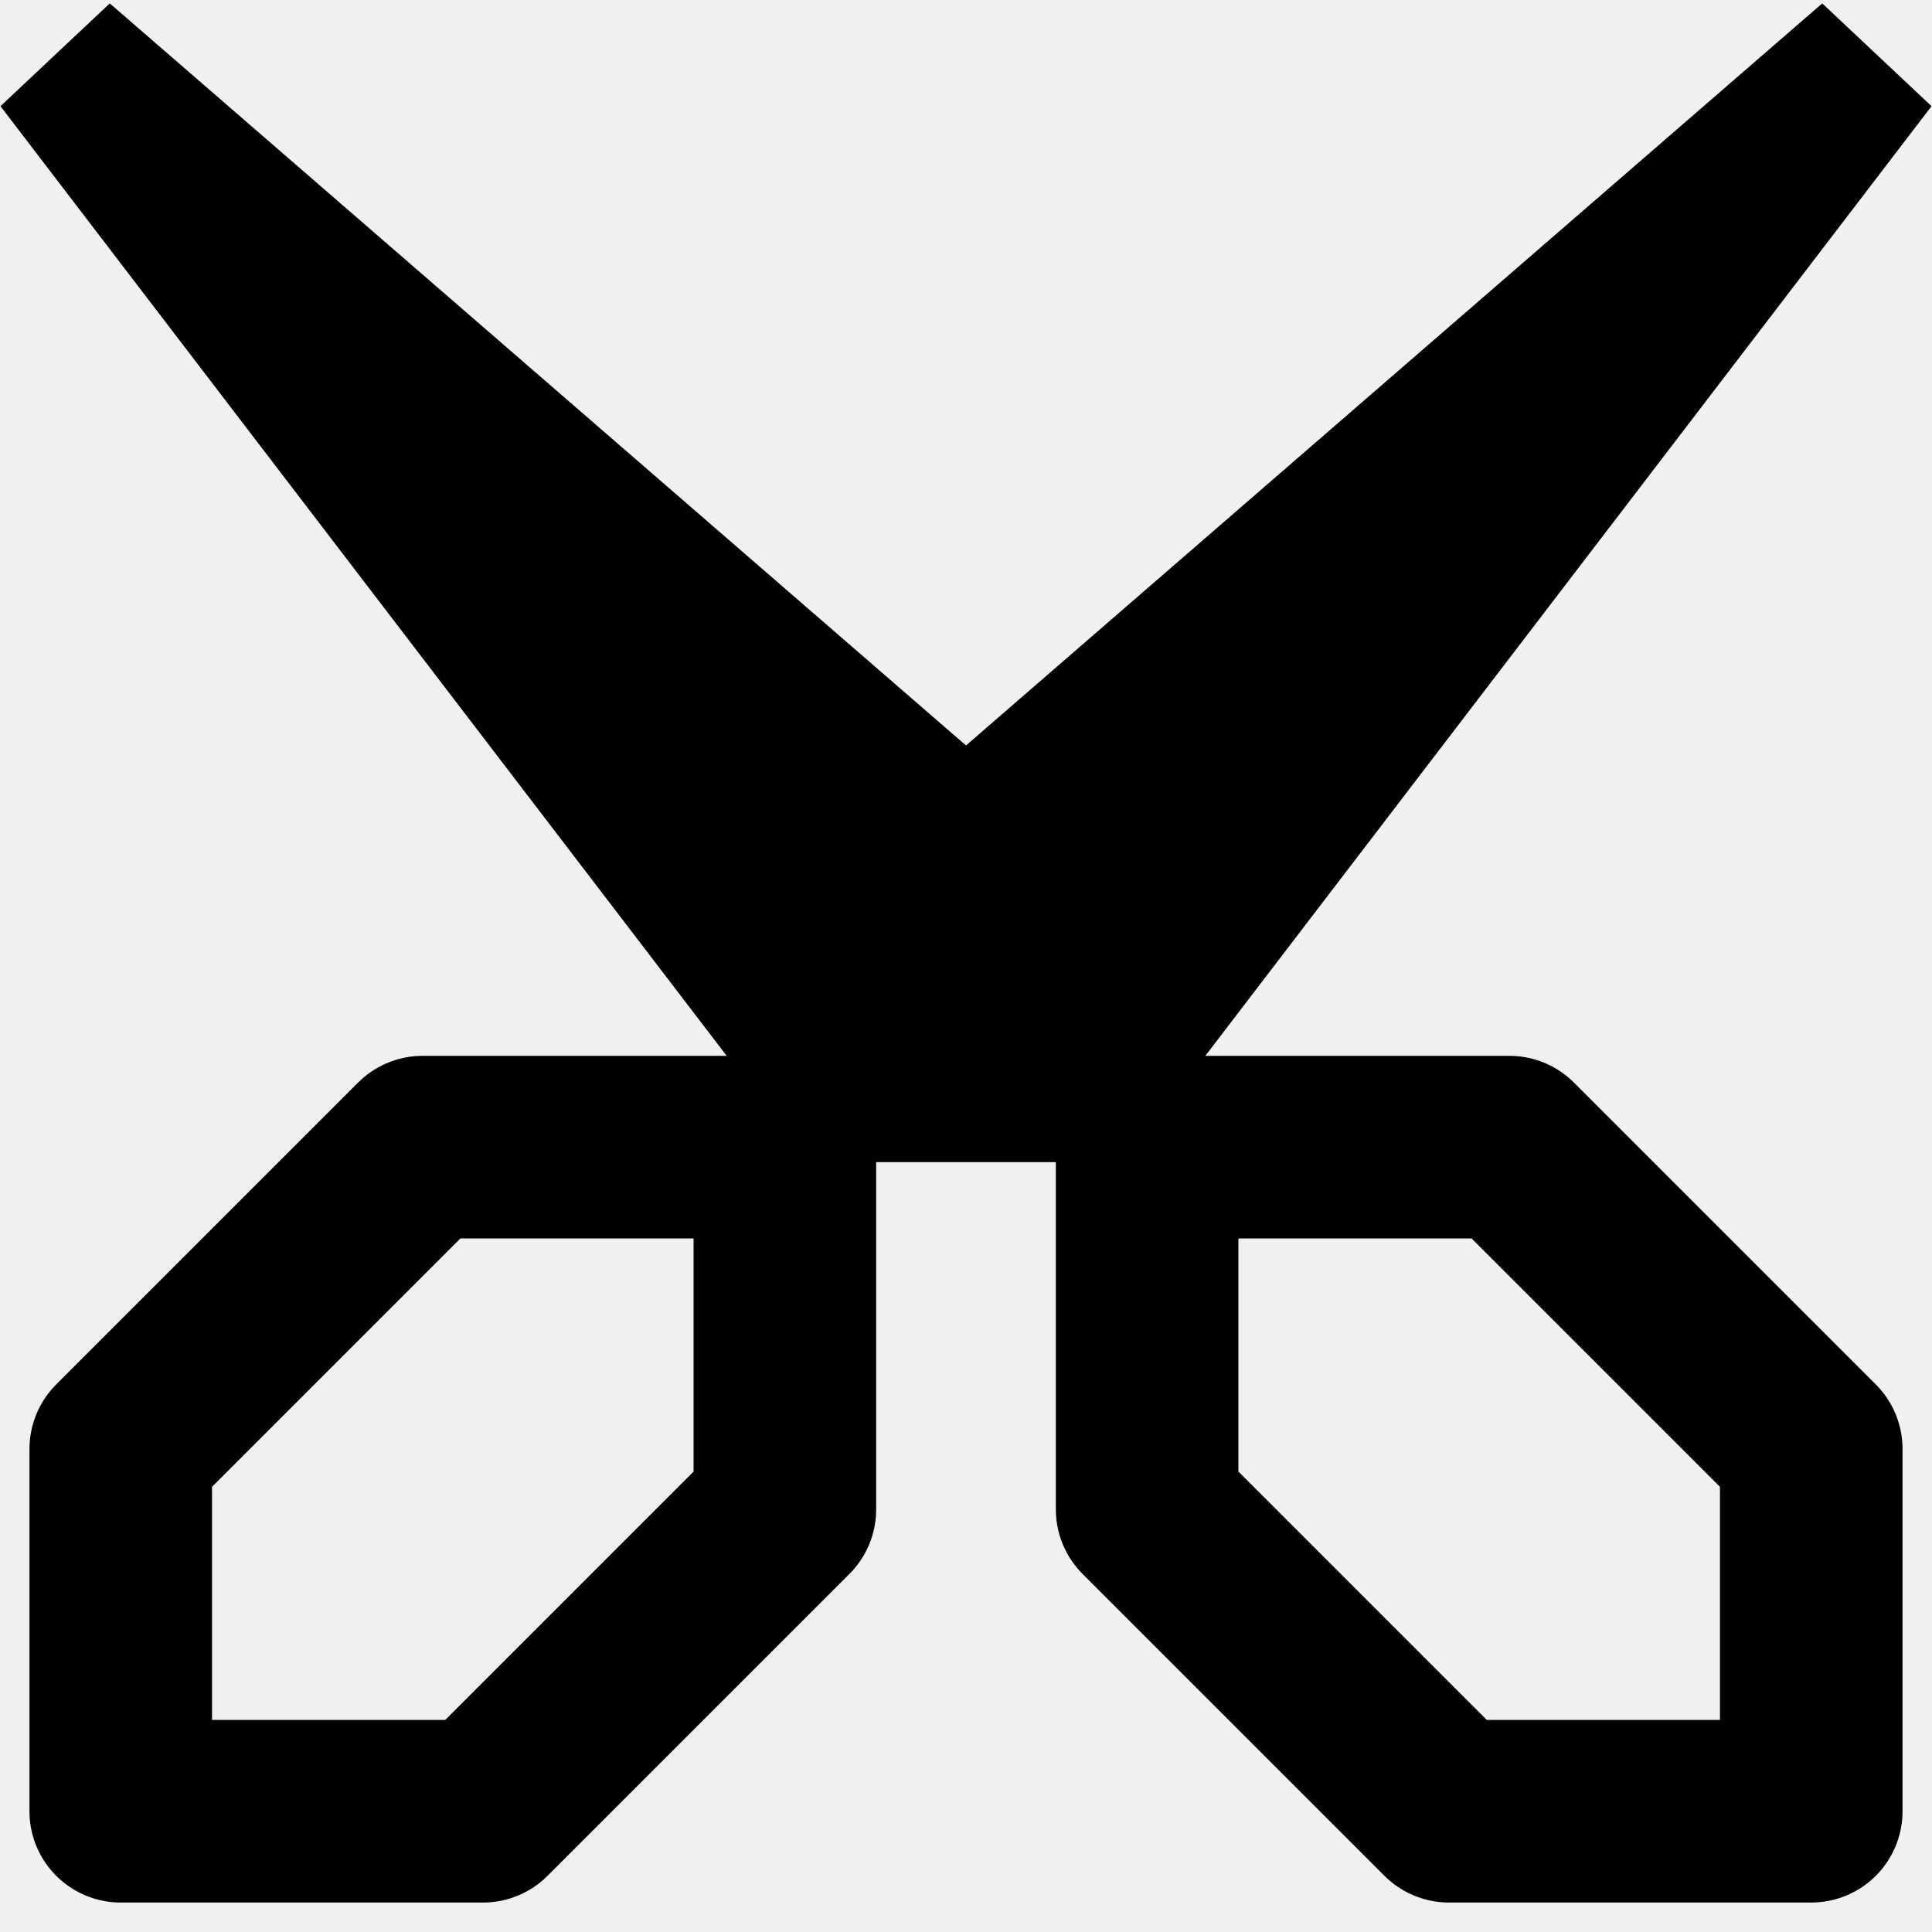
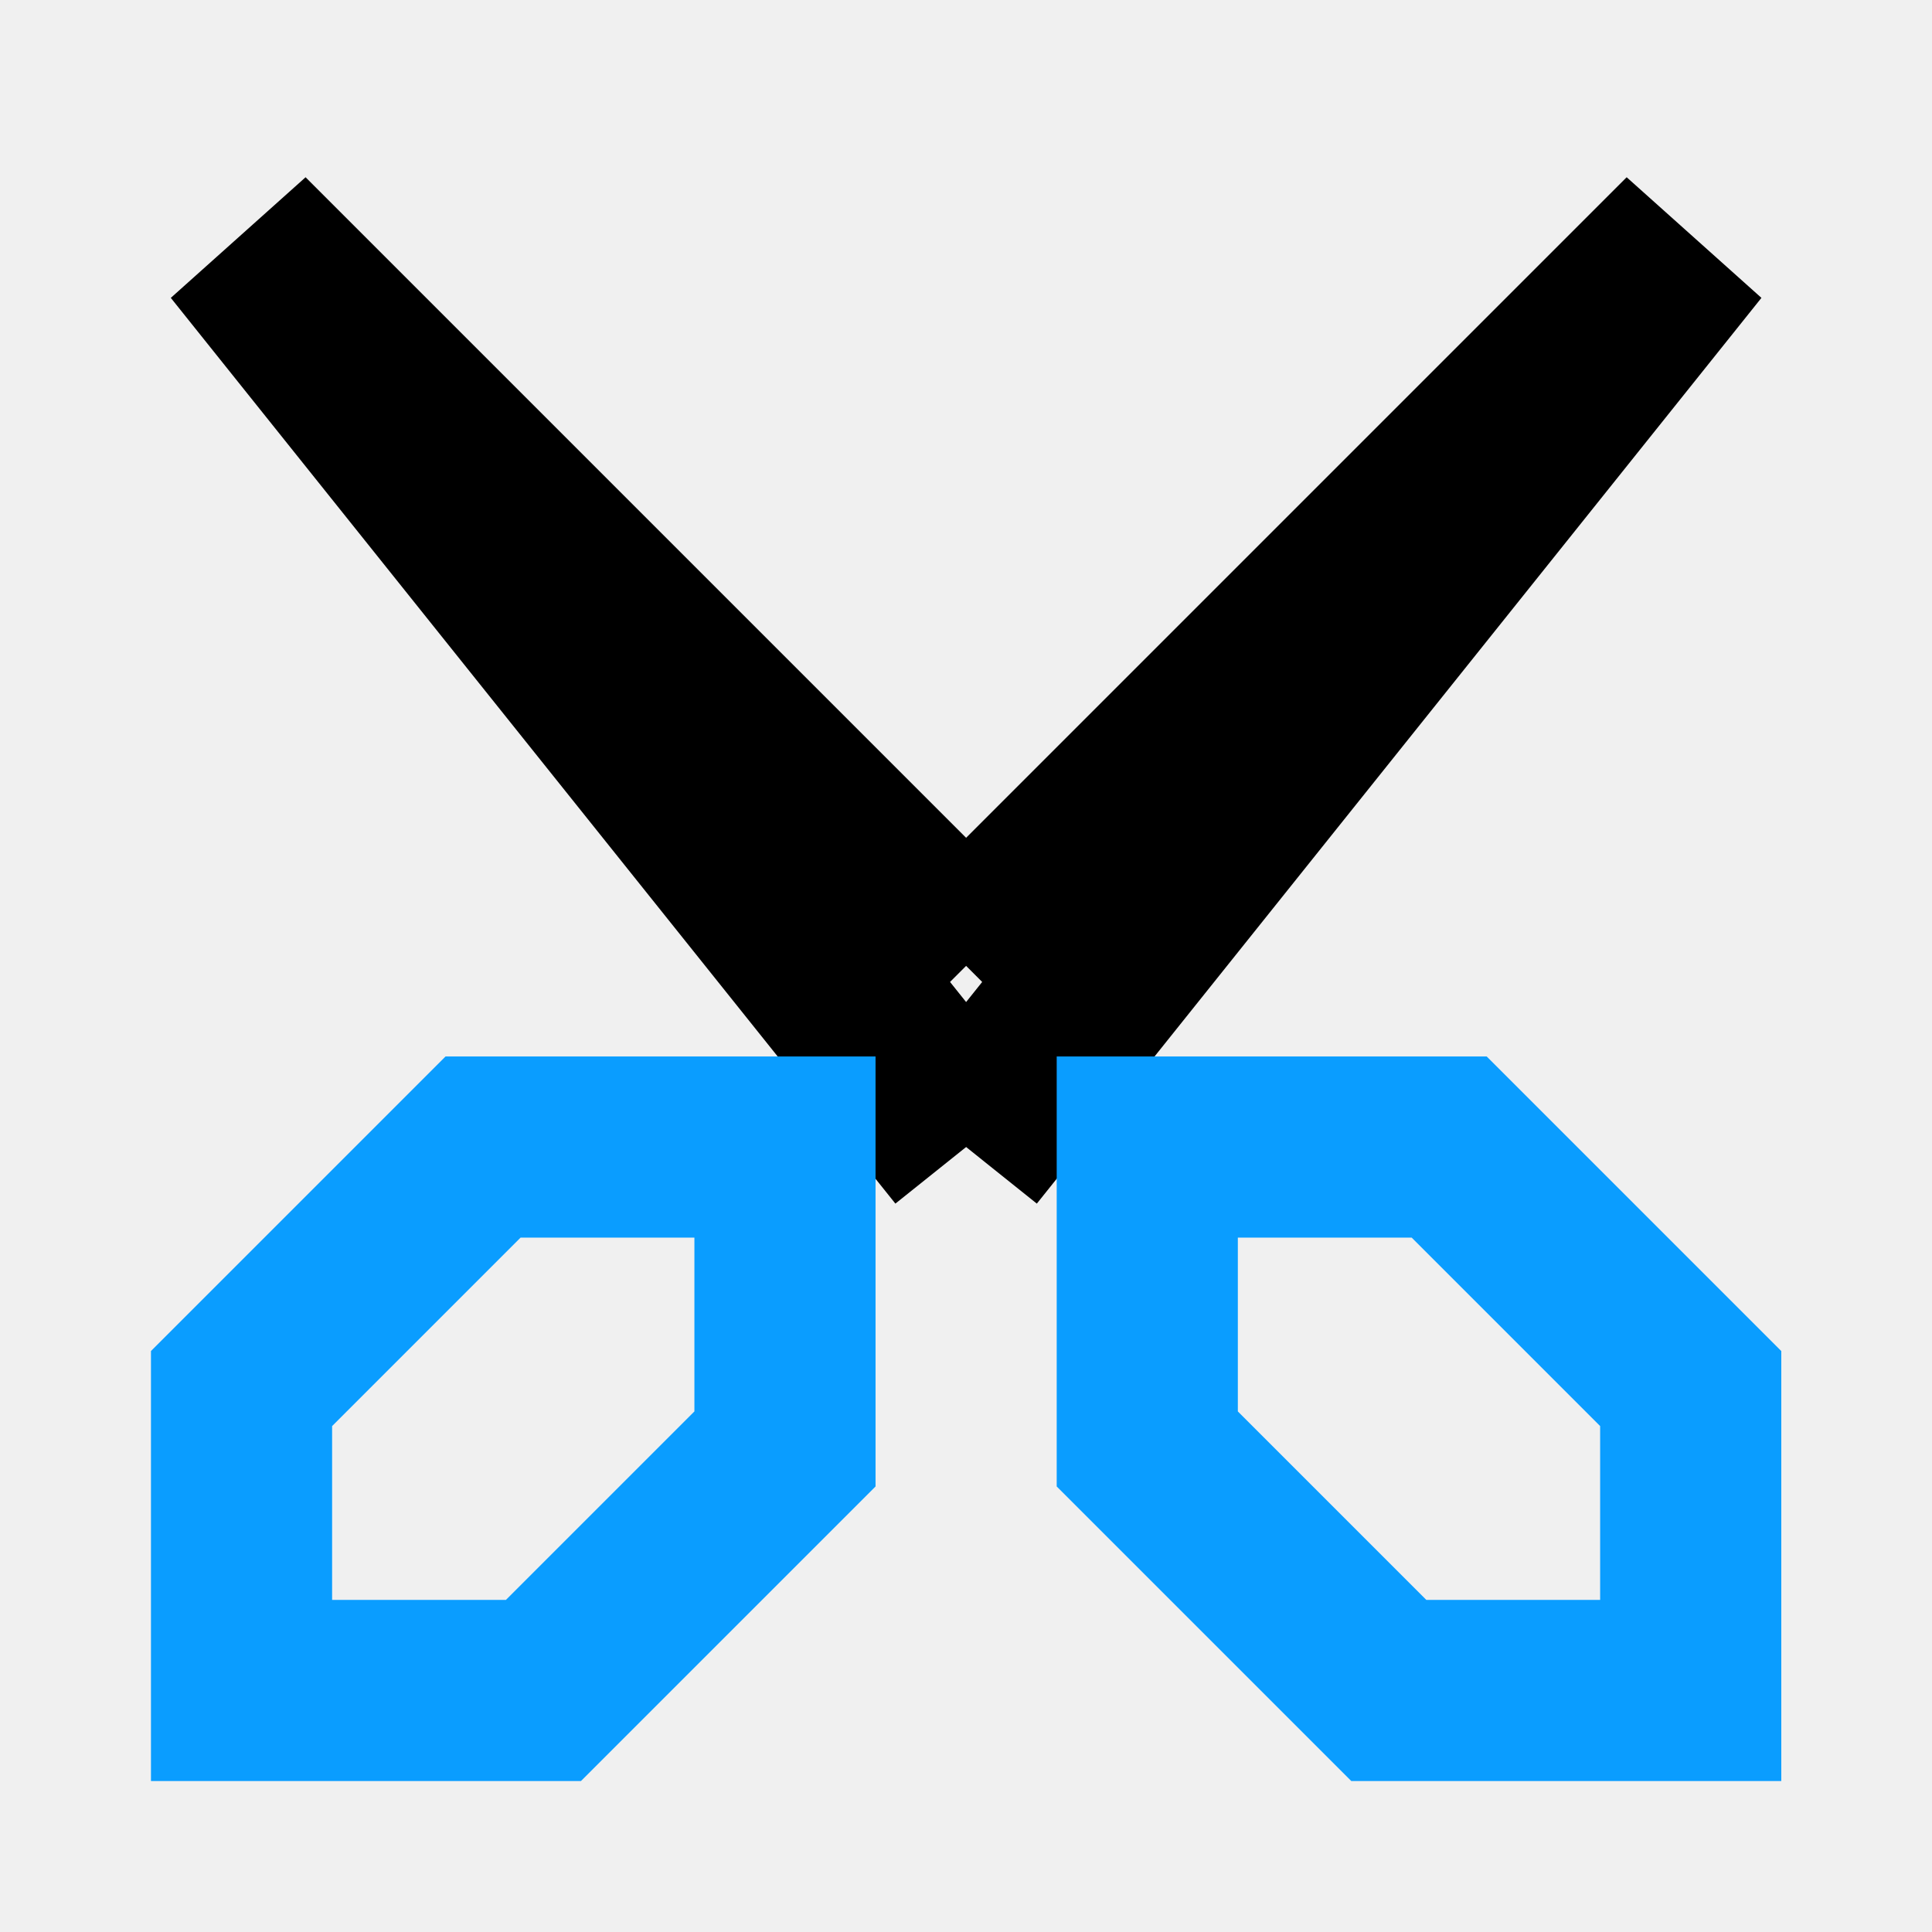
- <svg xmlns="http://www.w3.org/2000/svg" xmlns:ns1="http://www.openswatchbook.org/uri/2009/osb" xmlns:xlink="http://www.w3.org/1999/xlink" width="32px" height="32px" viewBox="0 0 32 32" version="1.1" id="SVGRoot">
-   <defs id="defs1366">
-     <linearGradient id="linearGradient2545">
-       <stop style="stop-color:#000000;stop-opacity:1;" offset="0" id="stop2541" />
-       <stop style="stop-color:#000000;stop-opacity:0;" offset="1" id="stop2543" />
-     </linearGradient>
-     <linearGradient id="linearGradient2533">
-       <stop style="stop-color:#000407;stop-opacity:1;" offset="0" id="stop2529" />
-       <stop style="stop-color:#000407;stop-opacity:0;" offset="1" id="stop2531" />
-     </linearGradient>
-     <linearGradient id="linearGradient2507">
-       <stop style="stop-color:#000000;stop-opacity:1;" offset="0" id="stop2503" />
-       <stop style="stop-color:#000000;stop-opacity:0;" offset="1" id="stop2505" />
-     </linearGradient>
-     <linearGradient id="linearGradient2461" ns1:paint="solid">
-       <stop style="stop-color:#000000;stop-opacity:1;" offset="0" id="stop2459" />
-     </linearGradient>
-     <linearGradient id="linearGradient998" ns1:paint="gradient">
-       <stop style="stop-color:#000000;stop-opacity:1;" offset="0" id="stop994" />
-       <stop style="stop-color:#000000;stop-opacity:0;" offset="1" id="stop996" />
-     </linearGradient>
-     <radialGradient xlink:href="#linearGradient2507" id="radialGradient2509" cx="15.964" cy="16.022" fx="15.964" fy="16.022" r="15.025" gradientTransform="matrix(1,0,0,0.9990773,0,0.01478345)" gradientUnits="userSpaceOnUse" />
-     <linearGradient xlink:href="#linearGradient2533" id="linearGradient2537" x1="0.939" y1="16.022" x2="30.989" y2="16.022" gradientUnits="userSpaceOnUse" />
-     <linearGradient xlink:href="#linearGradient2545" id="linearGradient2547" x1="0.751" y1="16" x2="31.249" y2="16" gradientUnits="userSpaceOnUse" />
+ <svg xmlns="http://www.w3.org/2000/svg" width="1.666in" height="1.666in" viewBox="0 0 120 120" version="1.1" id="svg4">
+   <defs id="defs8">
+     <marker orient="auto" refY="0.0" refX="0.0" id="EmptyDiamondSend" style="overflow:visible">
+       <path id="path957" d="M 0,-7.071 L -7.071,0 L 0,7.071 L 7.071,0 L 0,-7.071 z " style="fill-rule:evenodd;fill:#ffffff;stroke:#000000;stroke-width:1pt;stroke-opacity:1" transform="scale(0.2) translate(-6,0)" />
+     </marker>
+     <marker orient="auto" refY="0.0" refX="0.0" id="Arrow2Sstart" style="overflow:visible">
+       <path id="path857" style="fill-rule:evenodd;stroke-width:0.625;stroke-linejoin:round;stroke:#000000;stroke-opacity:1;fill:#000000;fill-opacity:1" d="M 8.719,4.034 L -2.207,0.016 L 8.719,-4.002 C 6.973,-1.63 6.983,1.616 8.719,4.034 z " transform="scale(0.3) translate(-2.3,0)" />
+     </marker>
  </defs>
-   <g id="layer1">
-     <path style="fill:none;fill-rule:evenodd;stroke:#000000;stroke-width:3.024;stroke-linecap:butt;stroke-linejoin:round;stroke-opacity:1;stroke-miterlimit:4;stroke-dasharray:none" d="m 2,30 v -6 l 5,-5 h 6 v 6 l -5,5 z" id="path926" />
-     <path style="fill:none;fill-rule:evenodd;stroke:#000000;stroke-width:3.024;stroke-linecap:butt;stroke-linejoin:round;stroke-opacity:1;stroke-miterlimit:4;stroke-dasharray:none" d="m 19,19 v 6 l 5,5 h 6 v -6 l -5,-5 z" id="path928" />
-     <path style="fill:#000000;fill-rule:evenodd;stroke:#000000;stroke-width:2.498;stroke-linecap:butt;stroke-linejoin:miter;stroke-miterlimit:4;stroke-dasharray:none;stroke-opacity:1;fill-opacity:1" d="M 1,1 16,14 31,1 18,18 h -4 z" id="path930" />
-   </g>
+   <path style="fill:none;fill-rule:evenodd;stroke:#000000;stroke-width:11.251;stroke-linecap:butt;stroke-linejoin:miter;stroke-miterlimit:4;stroke-dasharray:none;stroke-opacity:1" d="M 60.007,59.993 105.013,14.987 60.007,71.244" id="path842" />
+   <path style="fill:none;fill-rule:evenodd;stroke:#000000;stroke-width:11.251;stroke-linecap:butt;stroke-linejoin:miter;stroke-miterlimit:4;stroke-dasharray:none;stroke-opacity:1" d="M 60.007,59.993 15.002,14.987 60.007,71.244" id="path842-3" />
+   <path style="fill:none;fill-rule:evenodd;stroke:#0a9dff;stroke-width:11.251;stroke-linecap:butt;stroke-linejoin:miter;stroke-miterlimit:4;stroke-dasharray:none;stroke-opacity:1" d="M 15.002,104.998 V 86.246 l 15.002,-15.002 18.752,0 V 89.996 l -15.002,15.002 z" id="path871" />
+   <path style="fill:none;fill-rule:evenodd;stroke:#0a9dff;stroke-width:11.251;stroke-linecap:butt;stroke-linejoin:miter;stroke-miterlimit:4;stroke-dasharray:none;stroke-opacity:1" d="M 105.013,104.998 V 86.246 L 90.011,71.244 H 71.259 v 18.752 l 15.002,15.002 z" id="path871-6" />
</svg>
